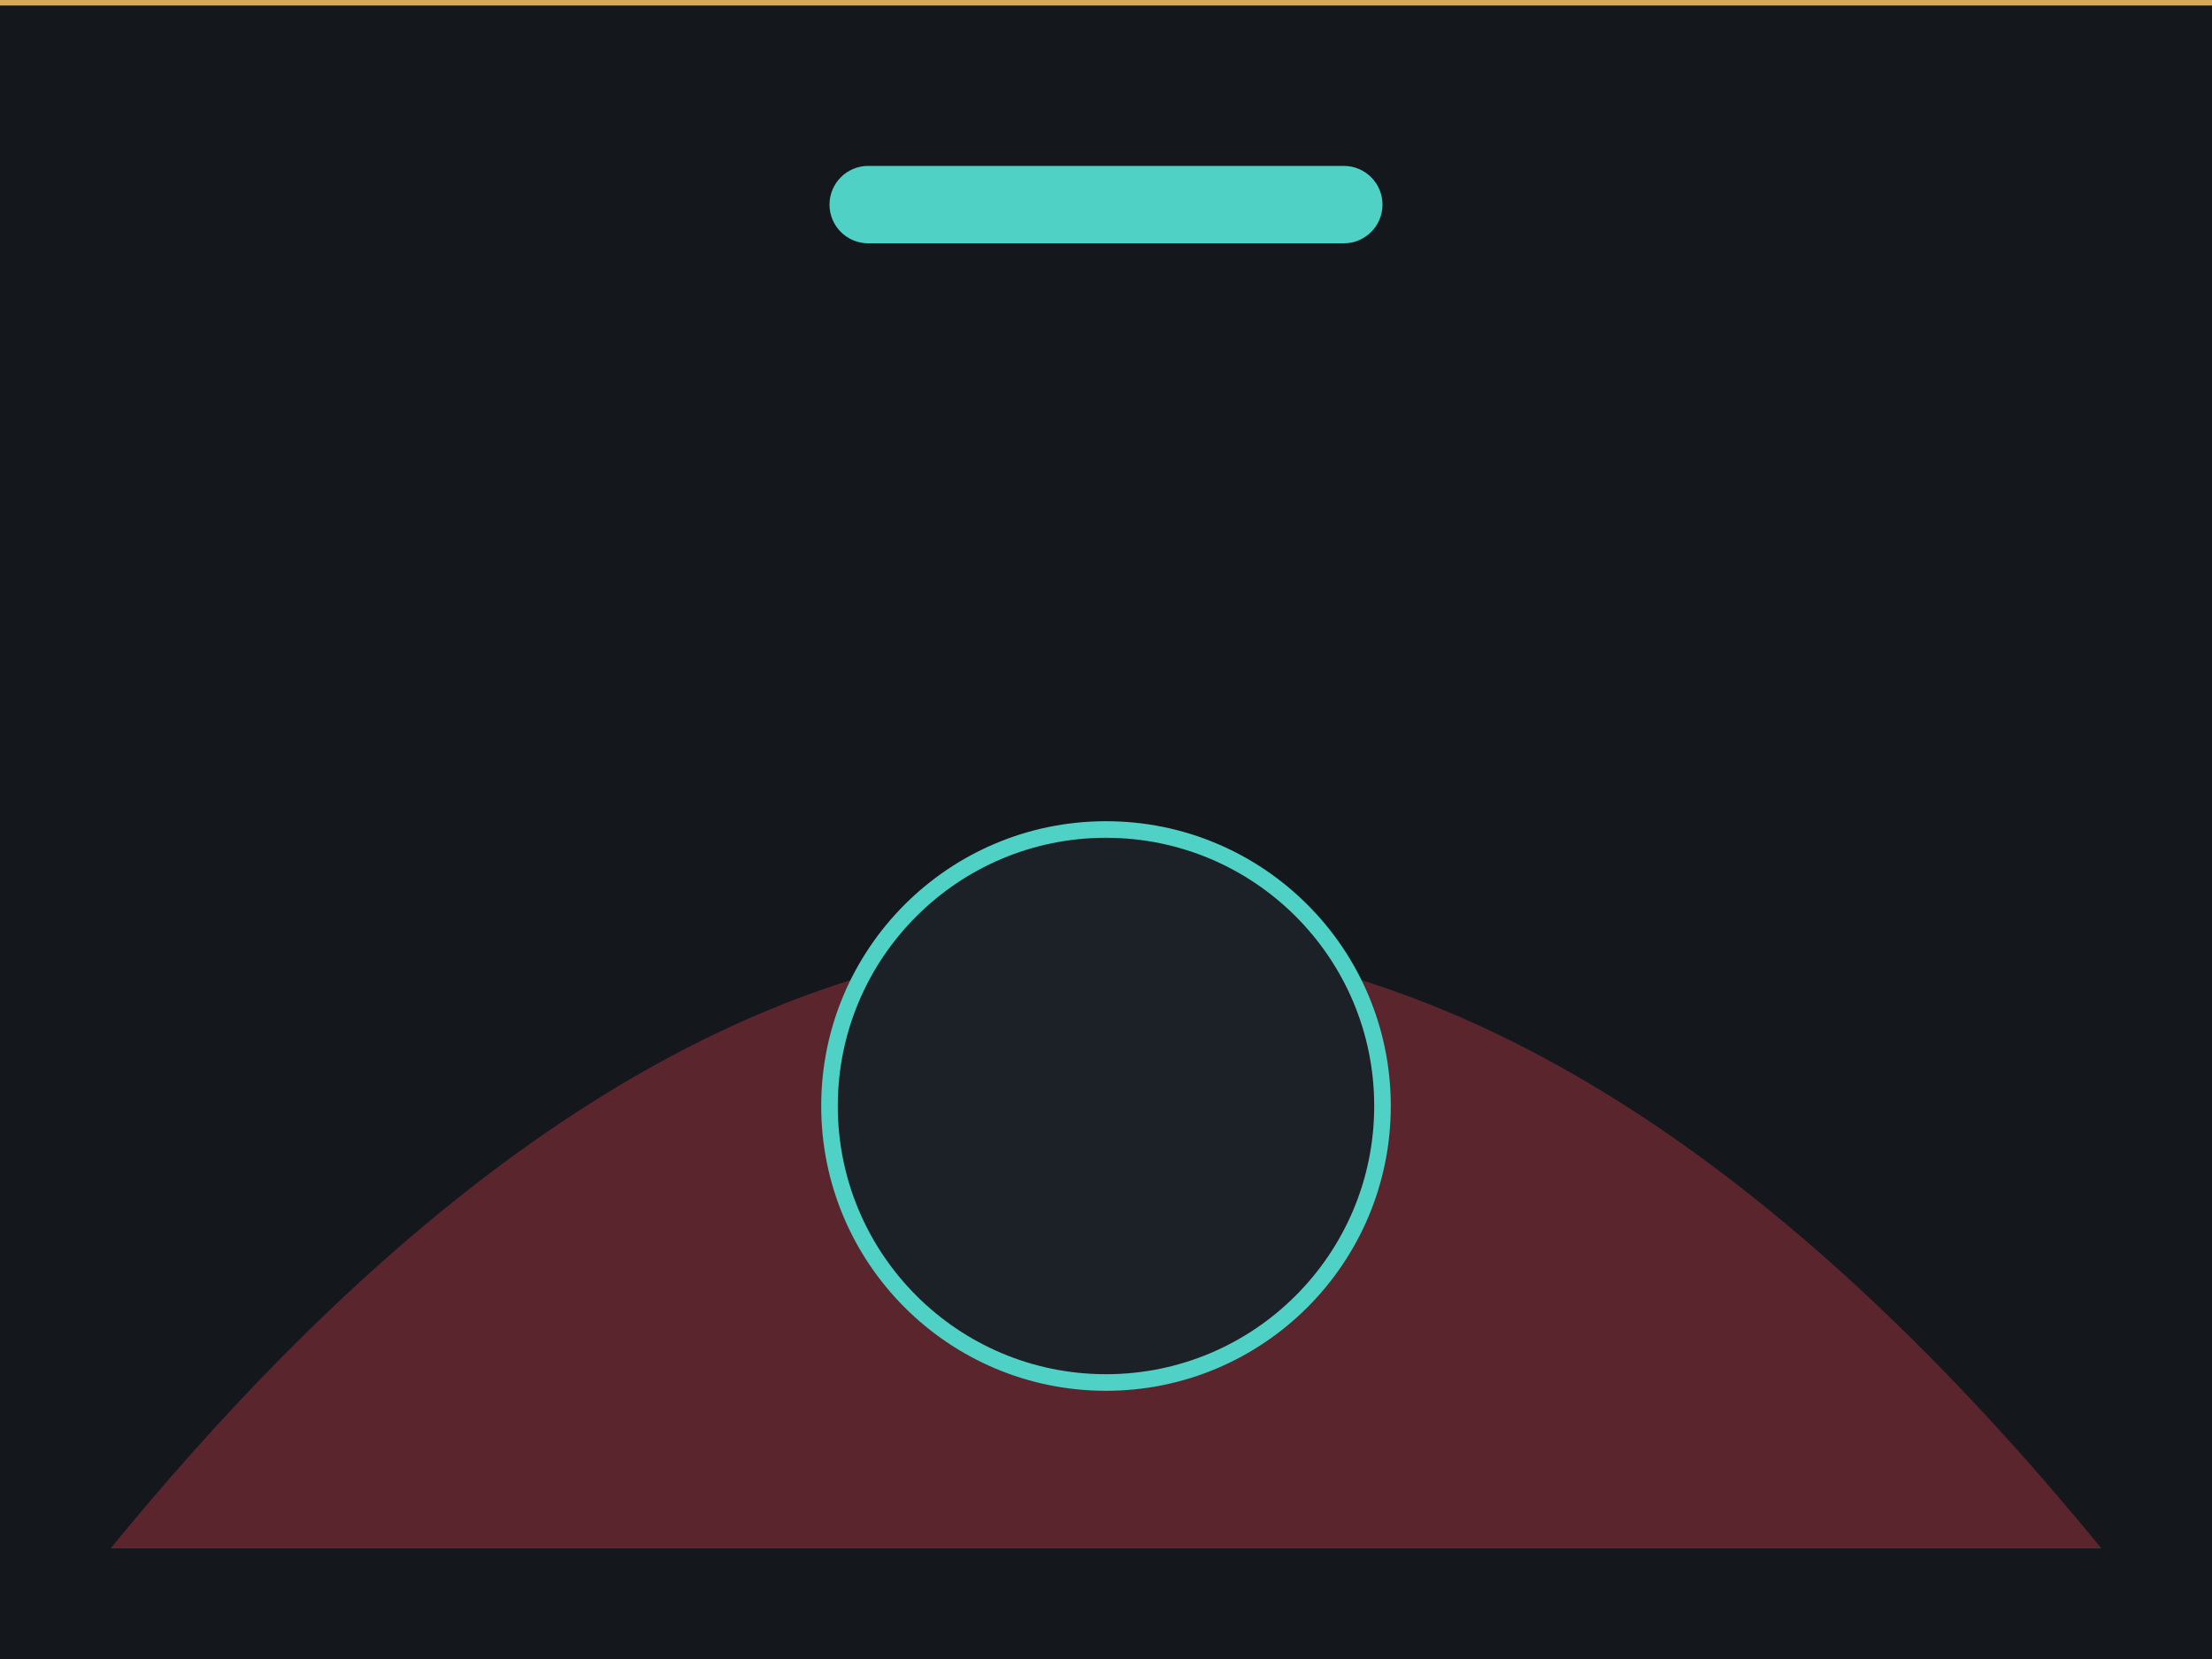
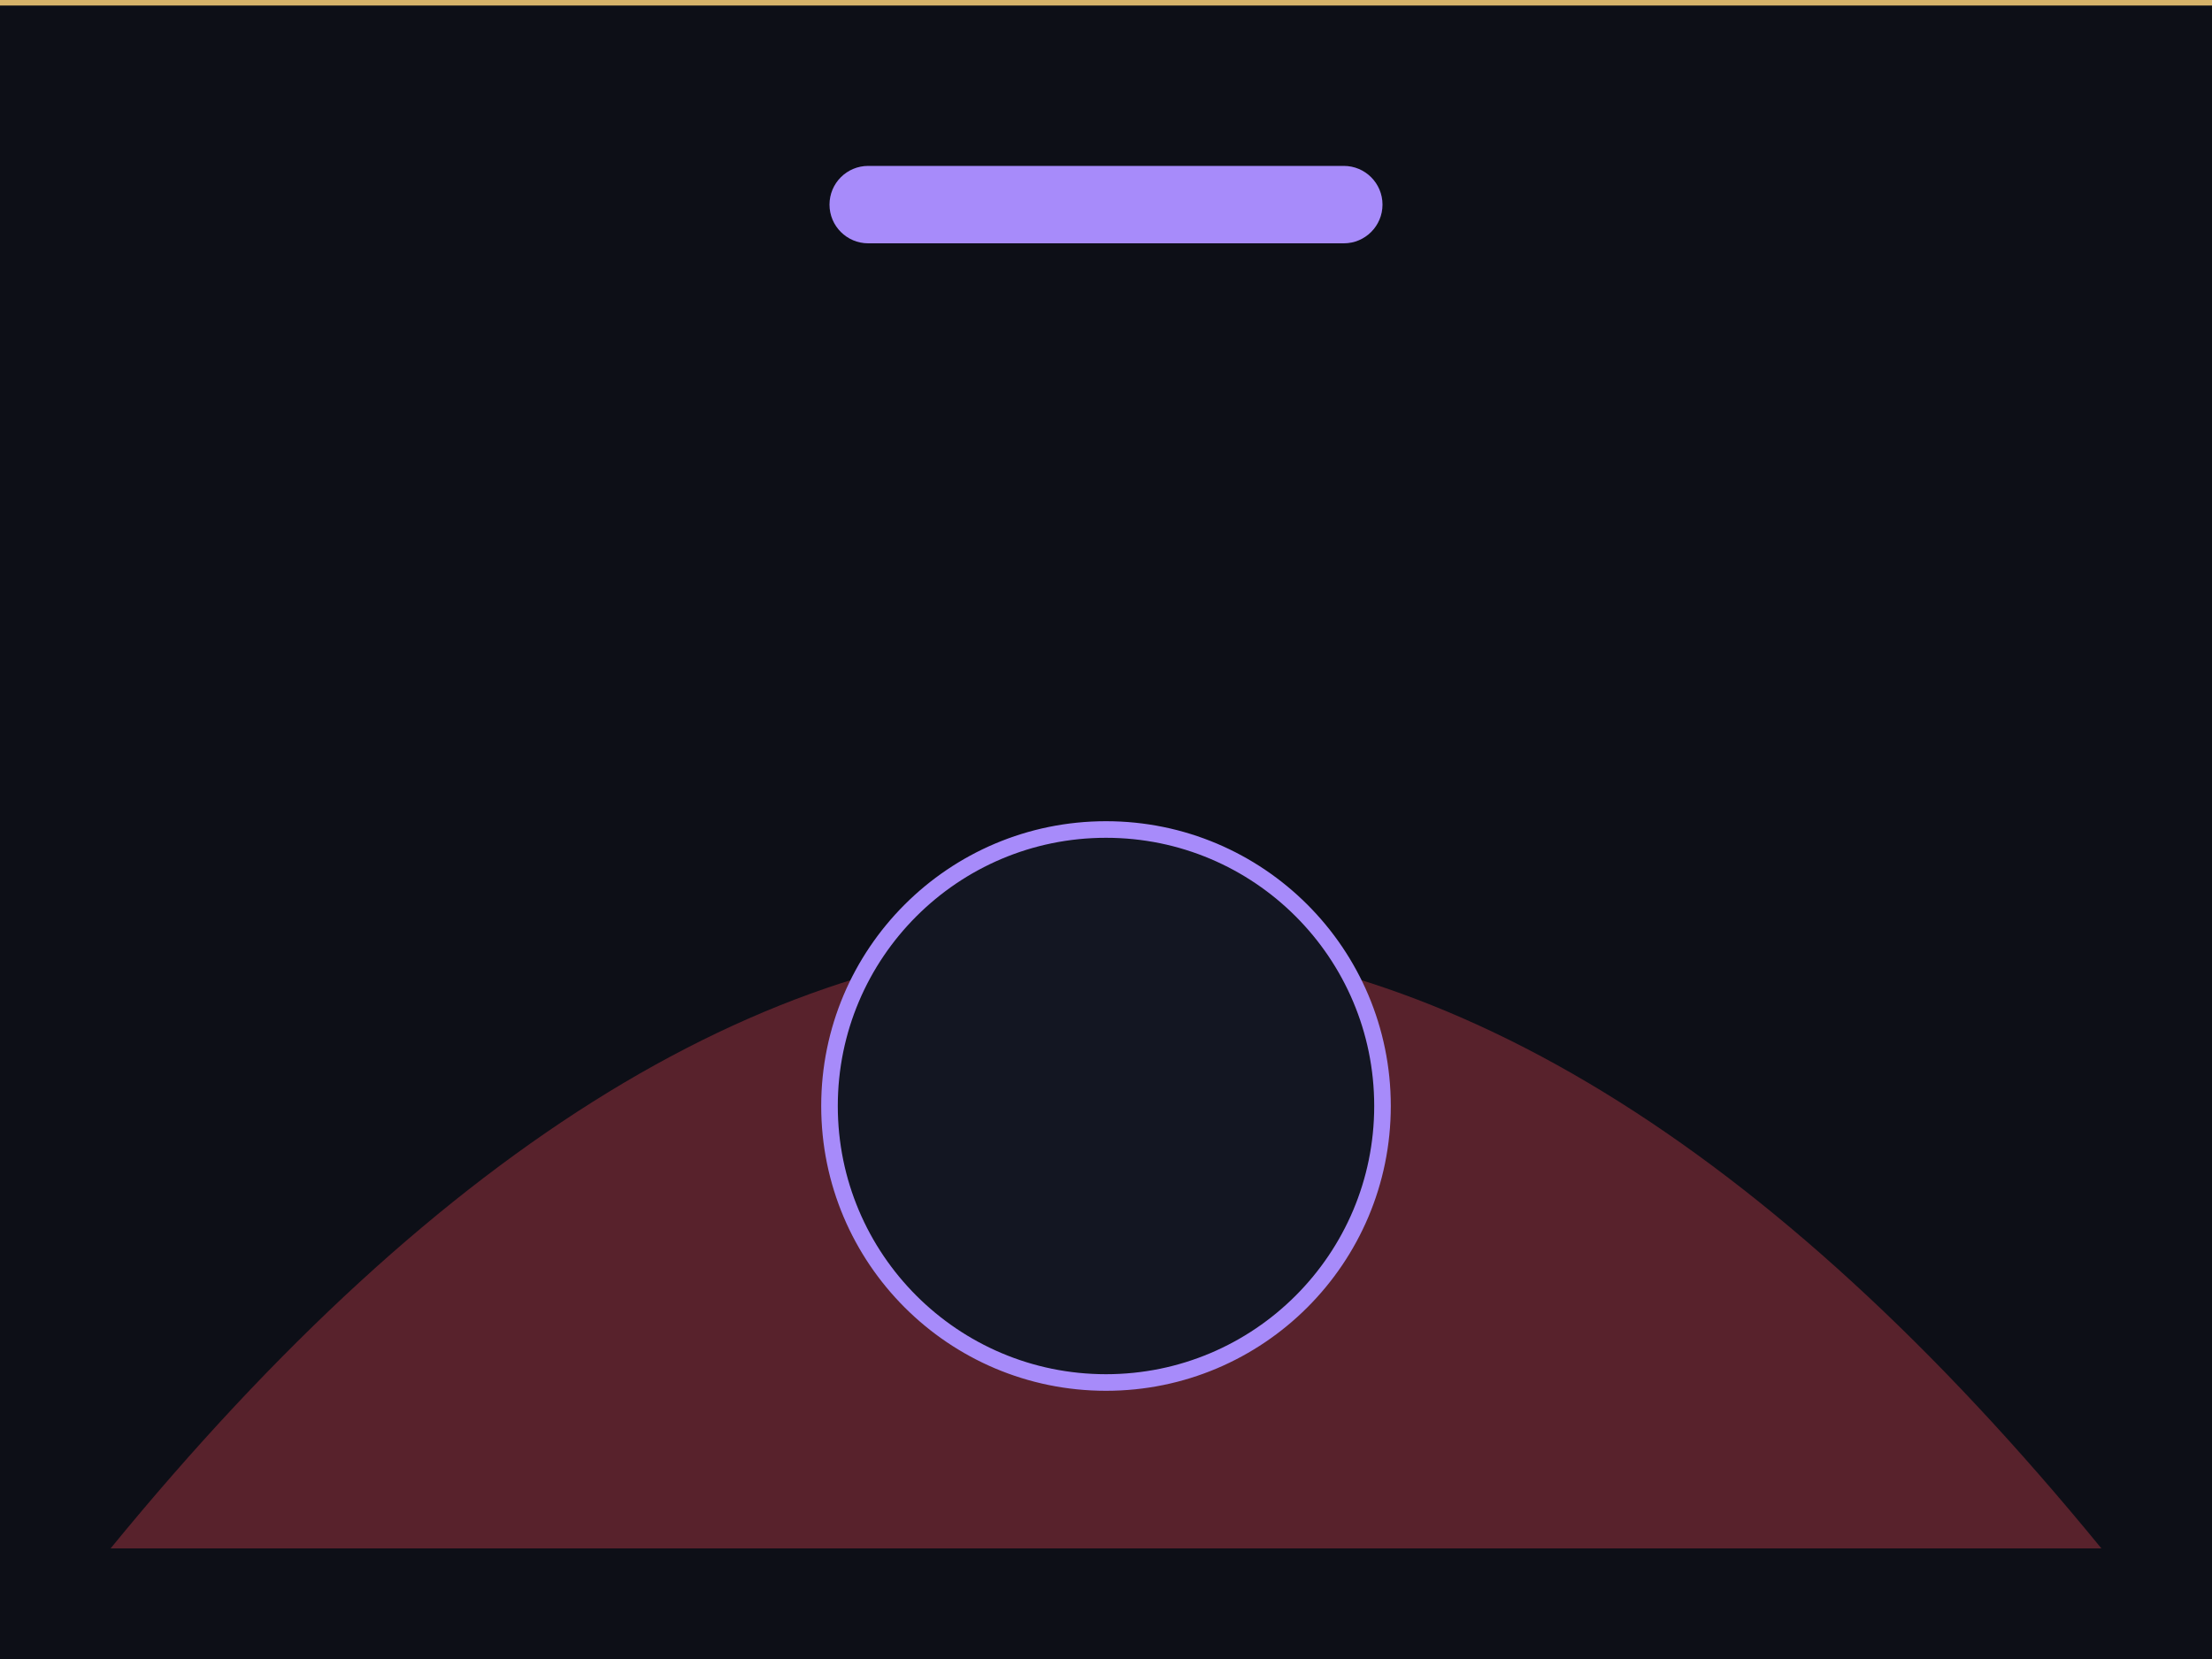
<svg xmlns="http://www.w3.org/2000/svg" viewBox="0 0 400 300" width="400" height="300" role="img" aria-hidden="true">
-   <rect width="400" height="300" fill="#14171C" />
-   <rect x="0" y="0" width="400" height="1" fill="#D6A756" />
+   <rect width="400" height="300" fill="#0D0F17" />
+   <rect x="0" y="0" width="400" height="1" fill="#D6B36A" />
  <path d="M20 280 Q200 60 380 280Z" fill="#8B2E3A" opacity="0.6" />
-   <circle cx="200" cy="200" r="50" fill="#1C2027" stroke="#4FD1C5" stroke-width="3" />
-   <rect x="150" y="30" width="100" height="14" rx="7" fill="#4FD1C5" />
+   <circle cx="200" cy="200" r="50" fill="#131622" stroke="#A78BFA" stroke-width="3" />
+   <rect x="150" y="30" width="100" height="14" rx="7" fill="#A78BFA" />
</svg>
